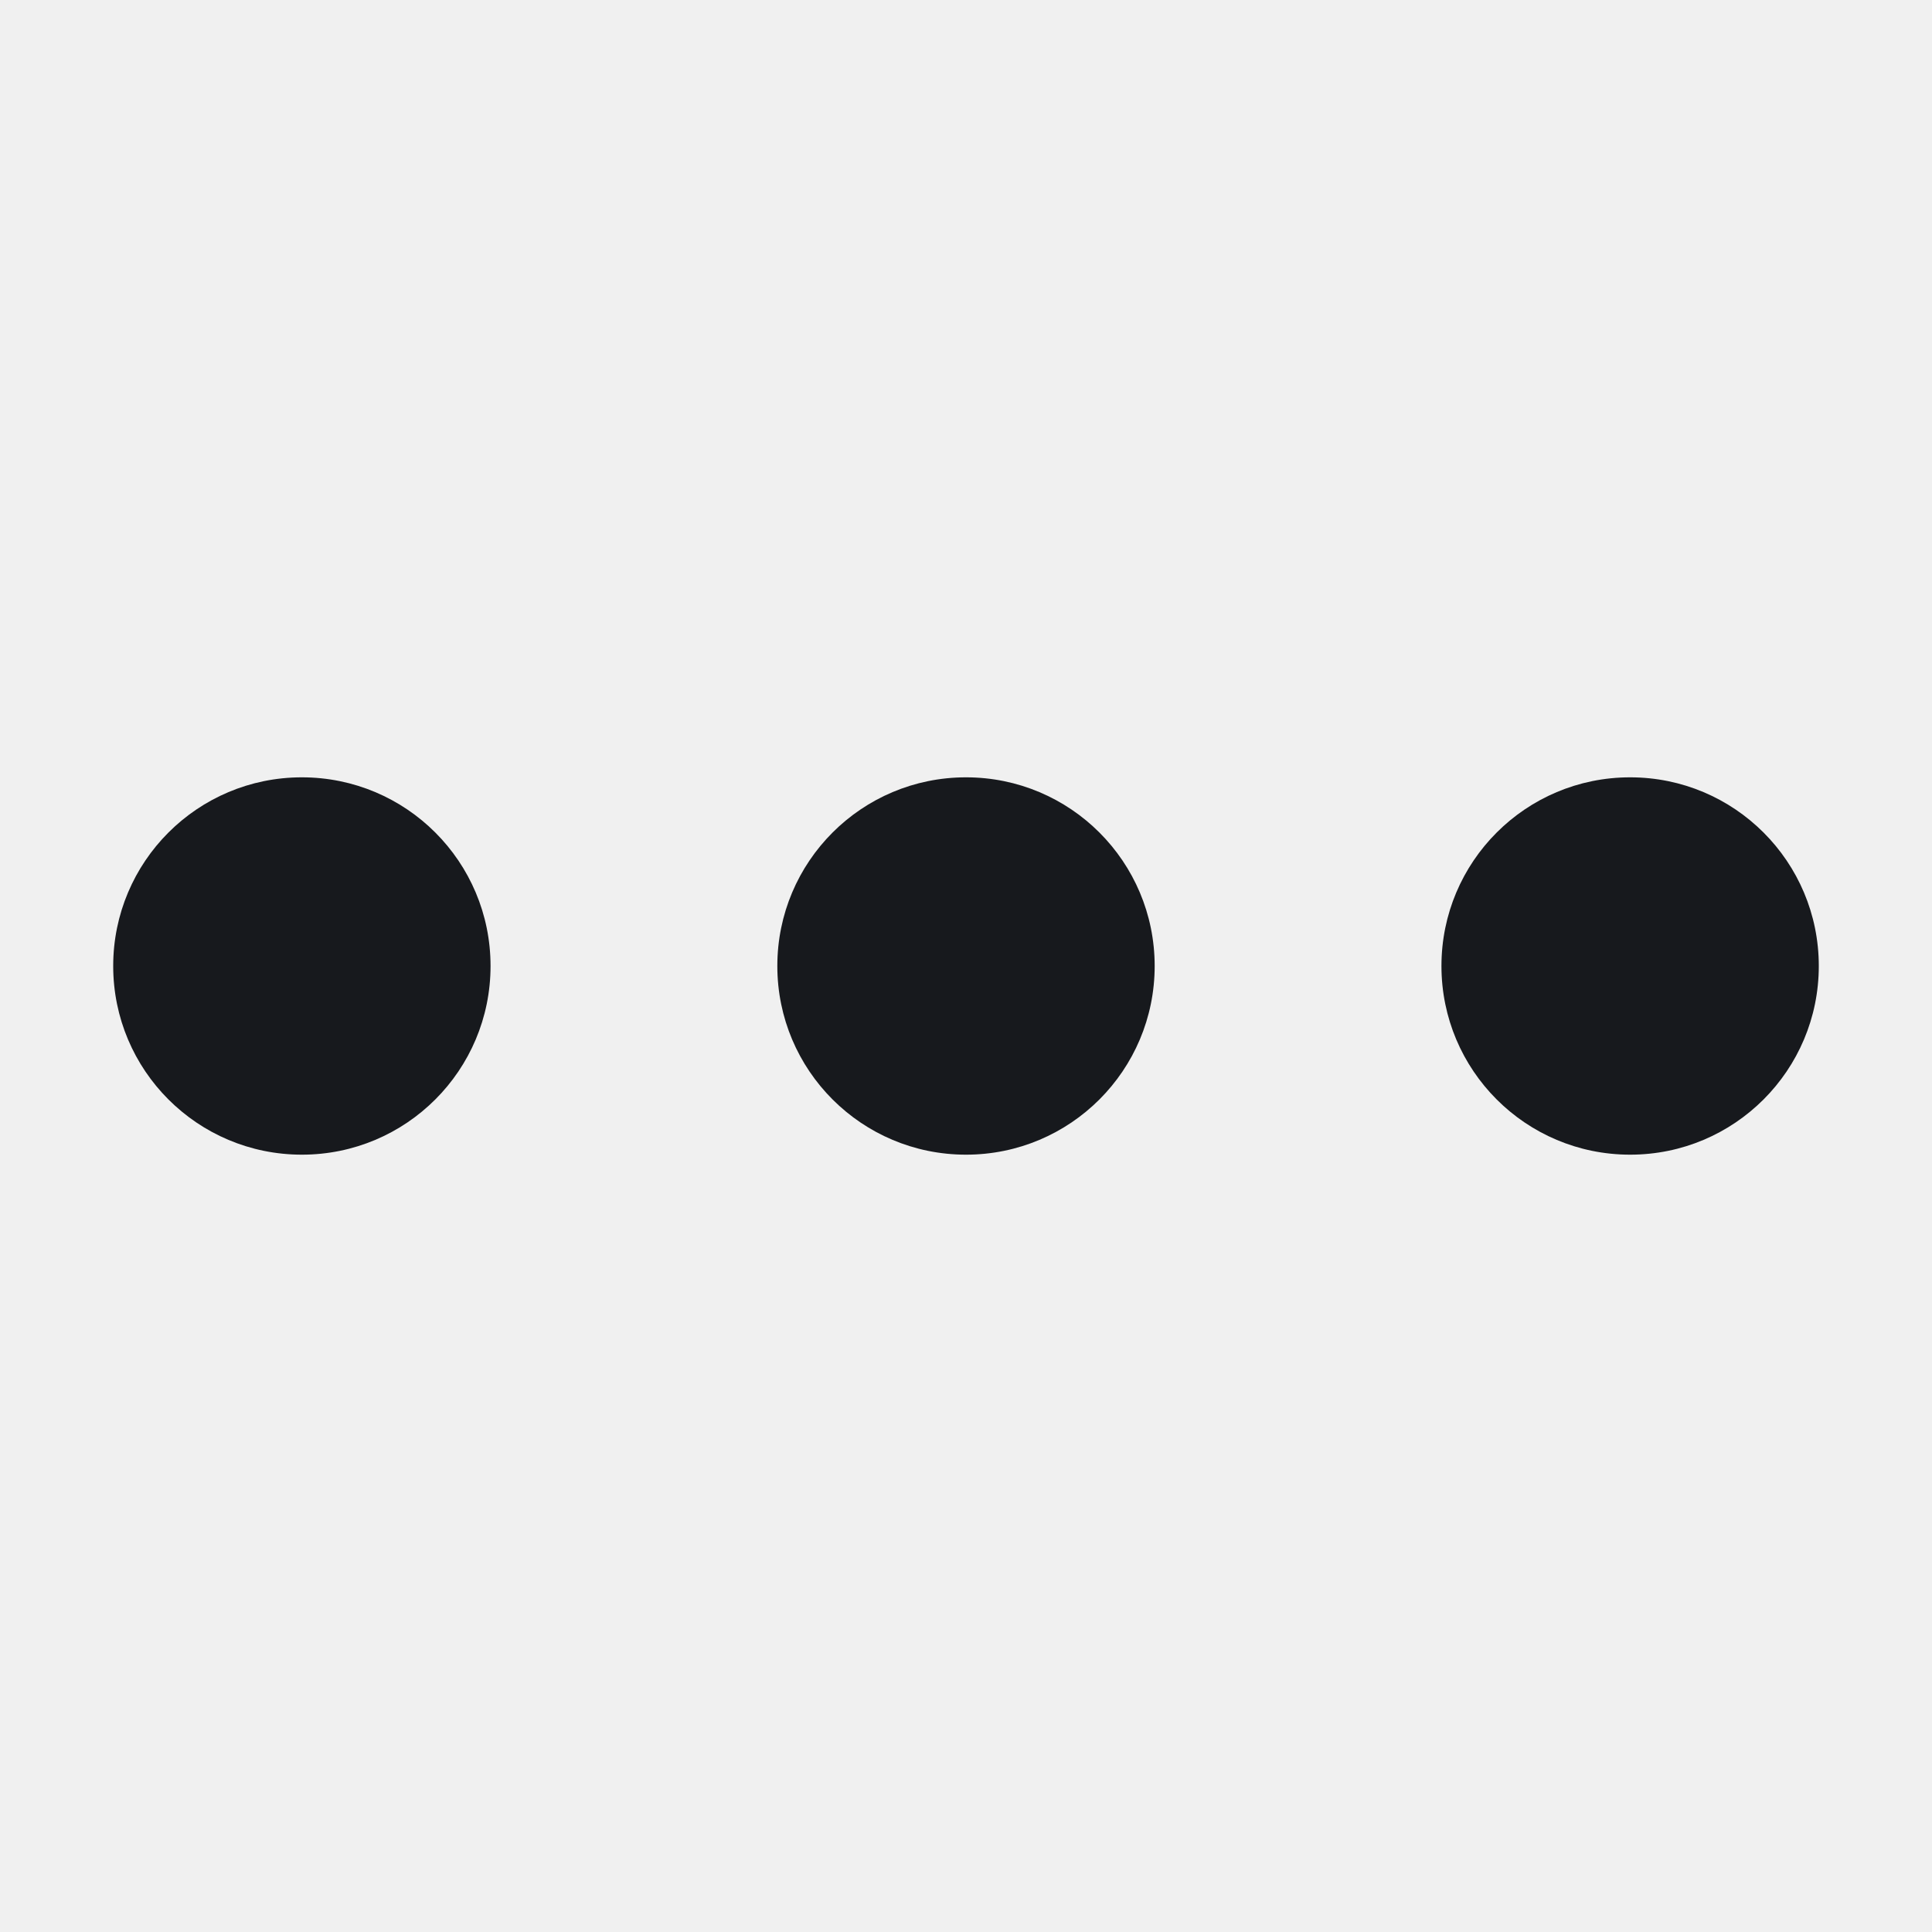
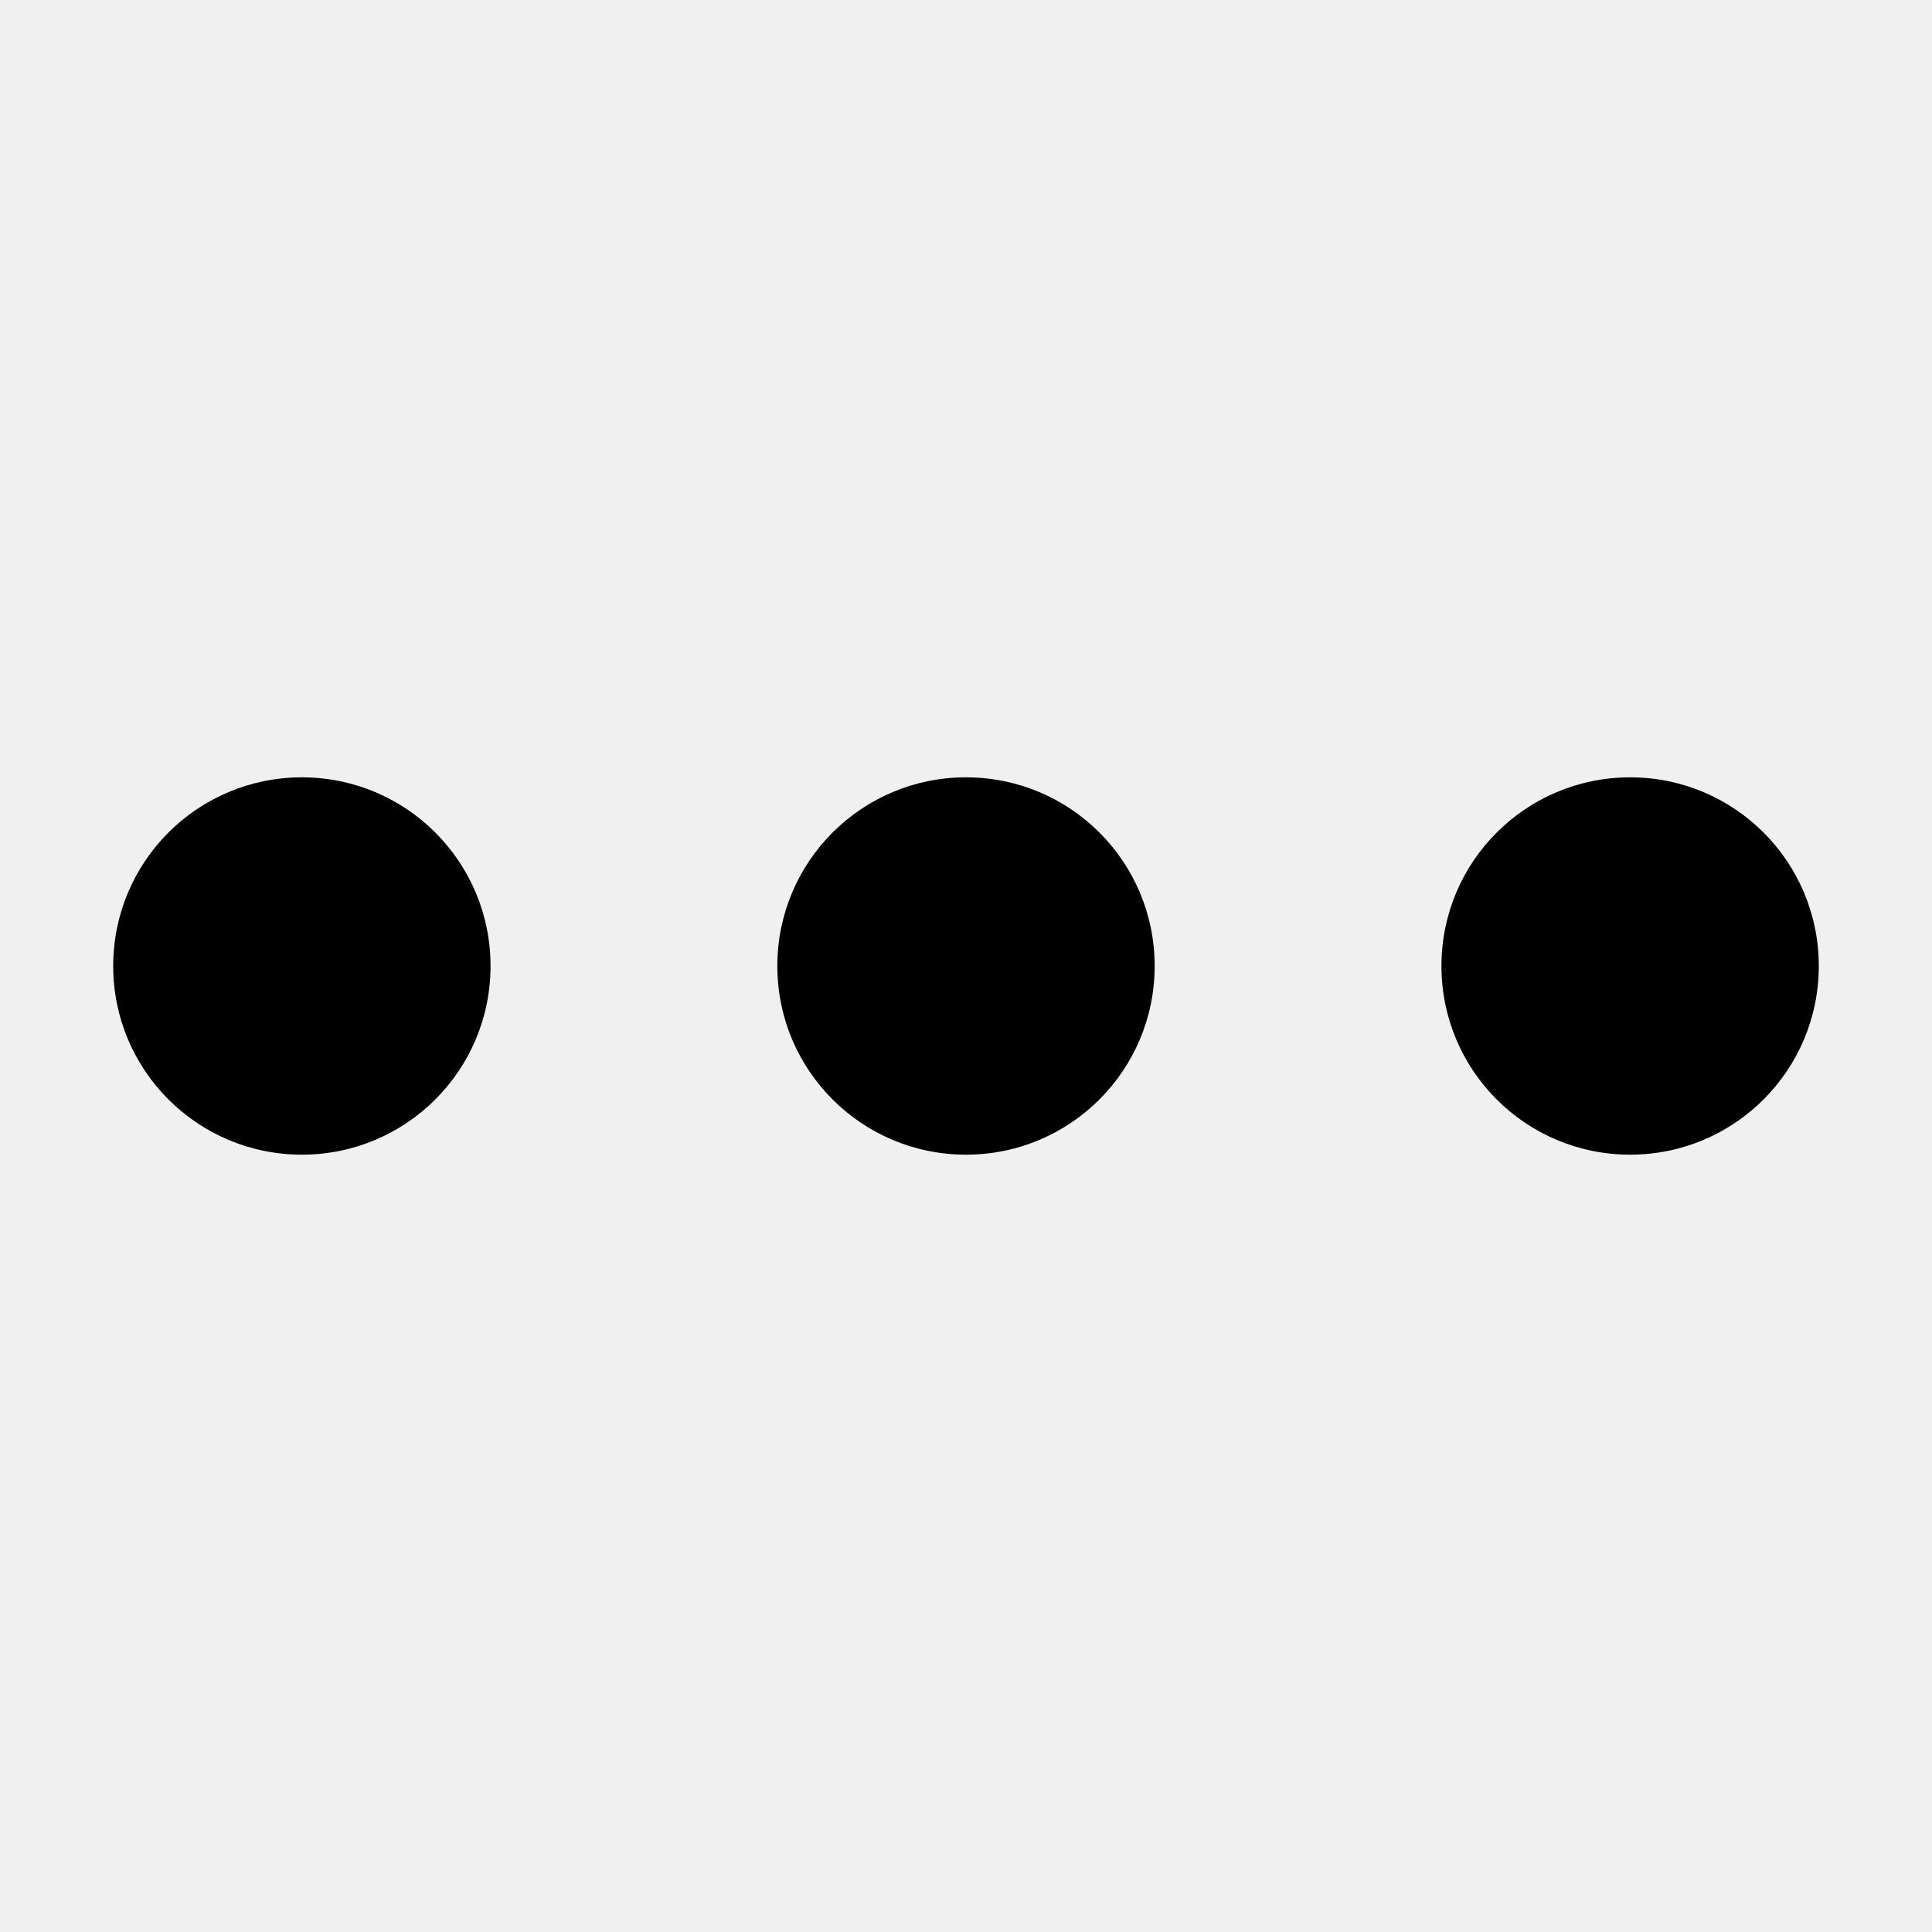
- <svg xmlns="http://www.w3.org/2000/svg" xmlns:xlink="http://www.w3.org/1999/xlink" width="512px" height="512px" viewBox="0 0 512 512" version="1.1">
-   <defs>
-     <path d="M306,256 C306,283.639 283.639,306 256,306 C228.361,306 206,283.639 206,256 C206,228.361 228.361,206 256,206 C283.639,206 306,228.361 306,256 Z M432,206 C404.361,206 382,228.361 382,256 C382,283.639 404.361,306 432,306 C459.639,306 482,283.639 482,256 C482,228.361 459.639,206 432,206 Z M80,206 C52.361,206 30,228.361 30,256 C30,283.639 52.361,306 80,306 C107.639,306 130,283.639 130,256 C130,228.361 107.639,206 80,206 Z" id="path-1" />
-   </defs>
-   <g id="ellipsis-h" stroke="none" stroke-width="1" fill="none" fill-rule="evenodd">
-     <mask id="mask-2" fill="white">
-       <use xlink:href="#path-1" />
-     </mask>
-     <use id="Mask" fill="#17191D" xlink:href="#path-1" />
-   </g>
+ <svg xmlns="http://www.w3.org/2000/svg" width="512px" height="512px" viewBox="0 0 512 512" version="1.1">
+   <path d="M306,256 C306,283.639 283.639,306 256,306 C228.361,306 206,283.639 206,256 C206,228.361 228.361,206 256,206 C283.639,206 306,228.361 306,256 Z M432,206 C404.361,206 382,228.361 382,256 C382,283.639 404.361,306 432,306 C459.639,306 482,283.639 482,256 C482,228.361 459.639,206 432,206 Z M80,206 C52.361,206 30,228.361 30,256 C30,283.639 52.361,306 80,306 C107.639,306 130,283.639 130,256 C130,228.361 107.639,206 80,206 Z" id="path-1" />
</svg>
